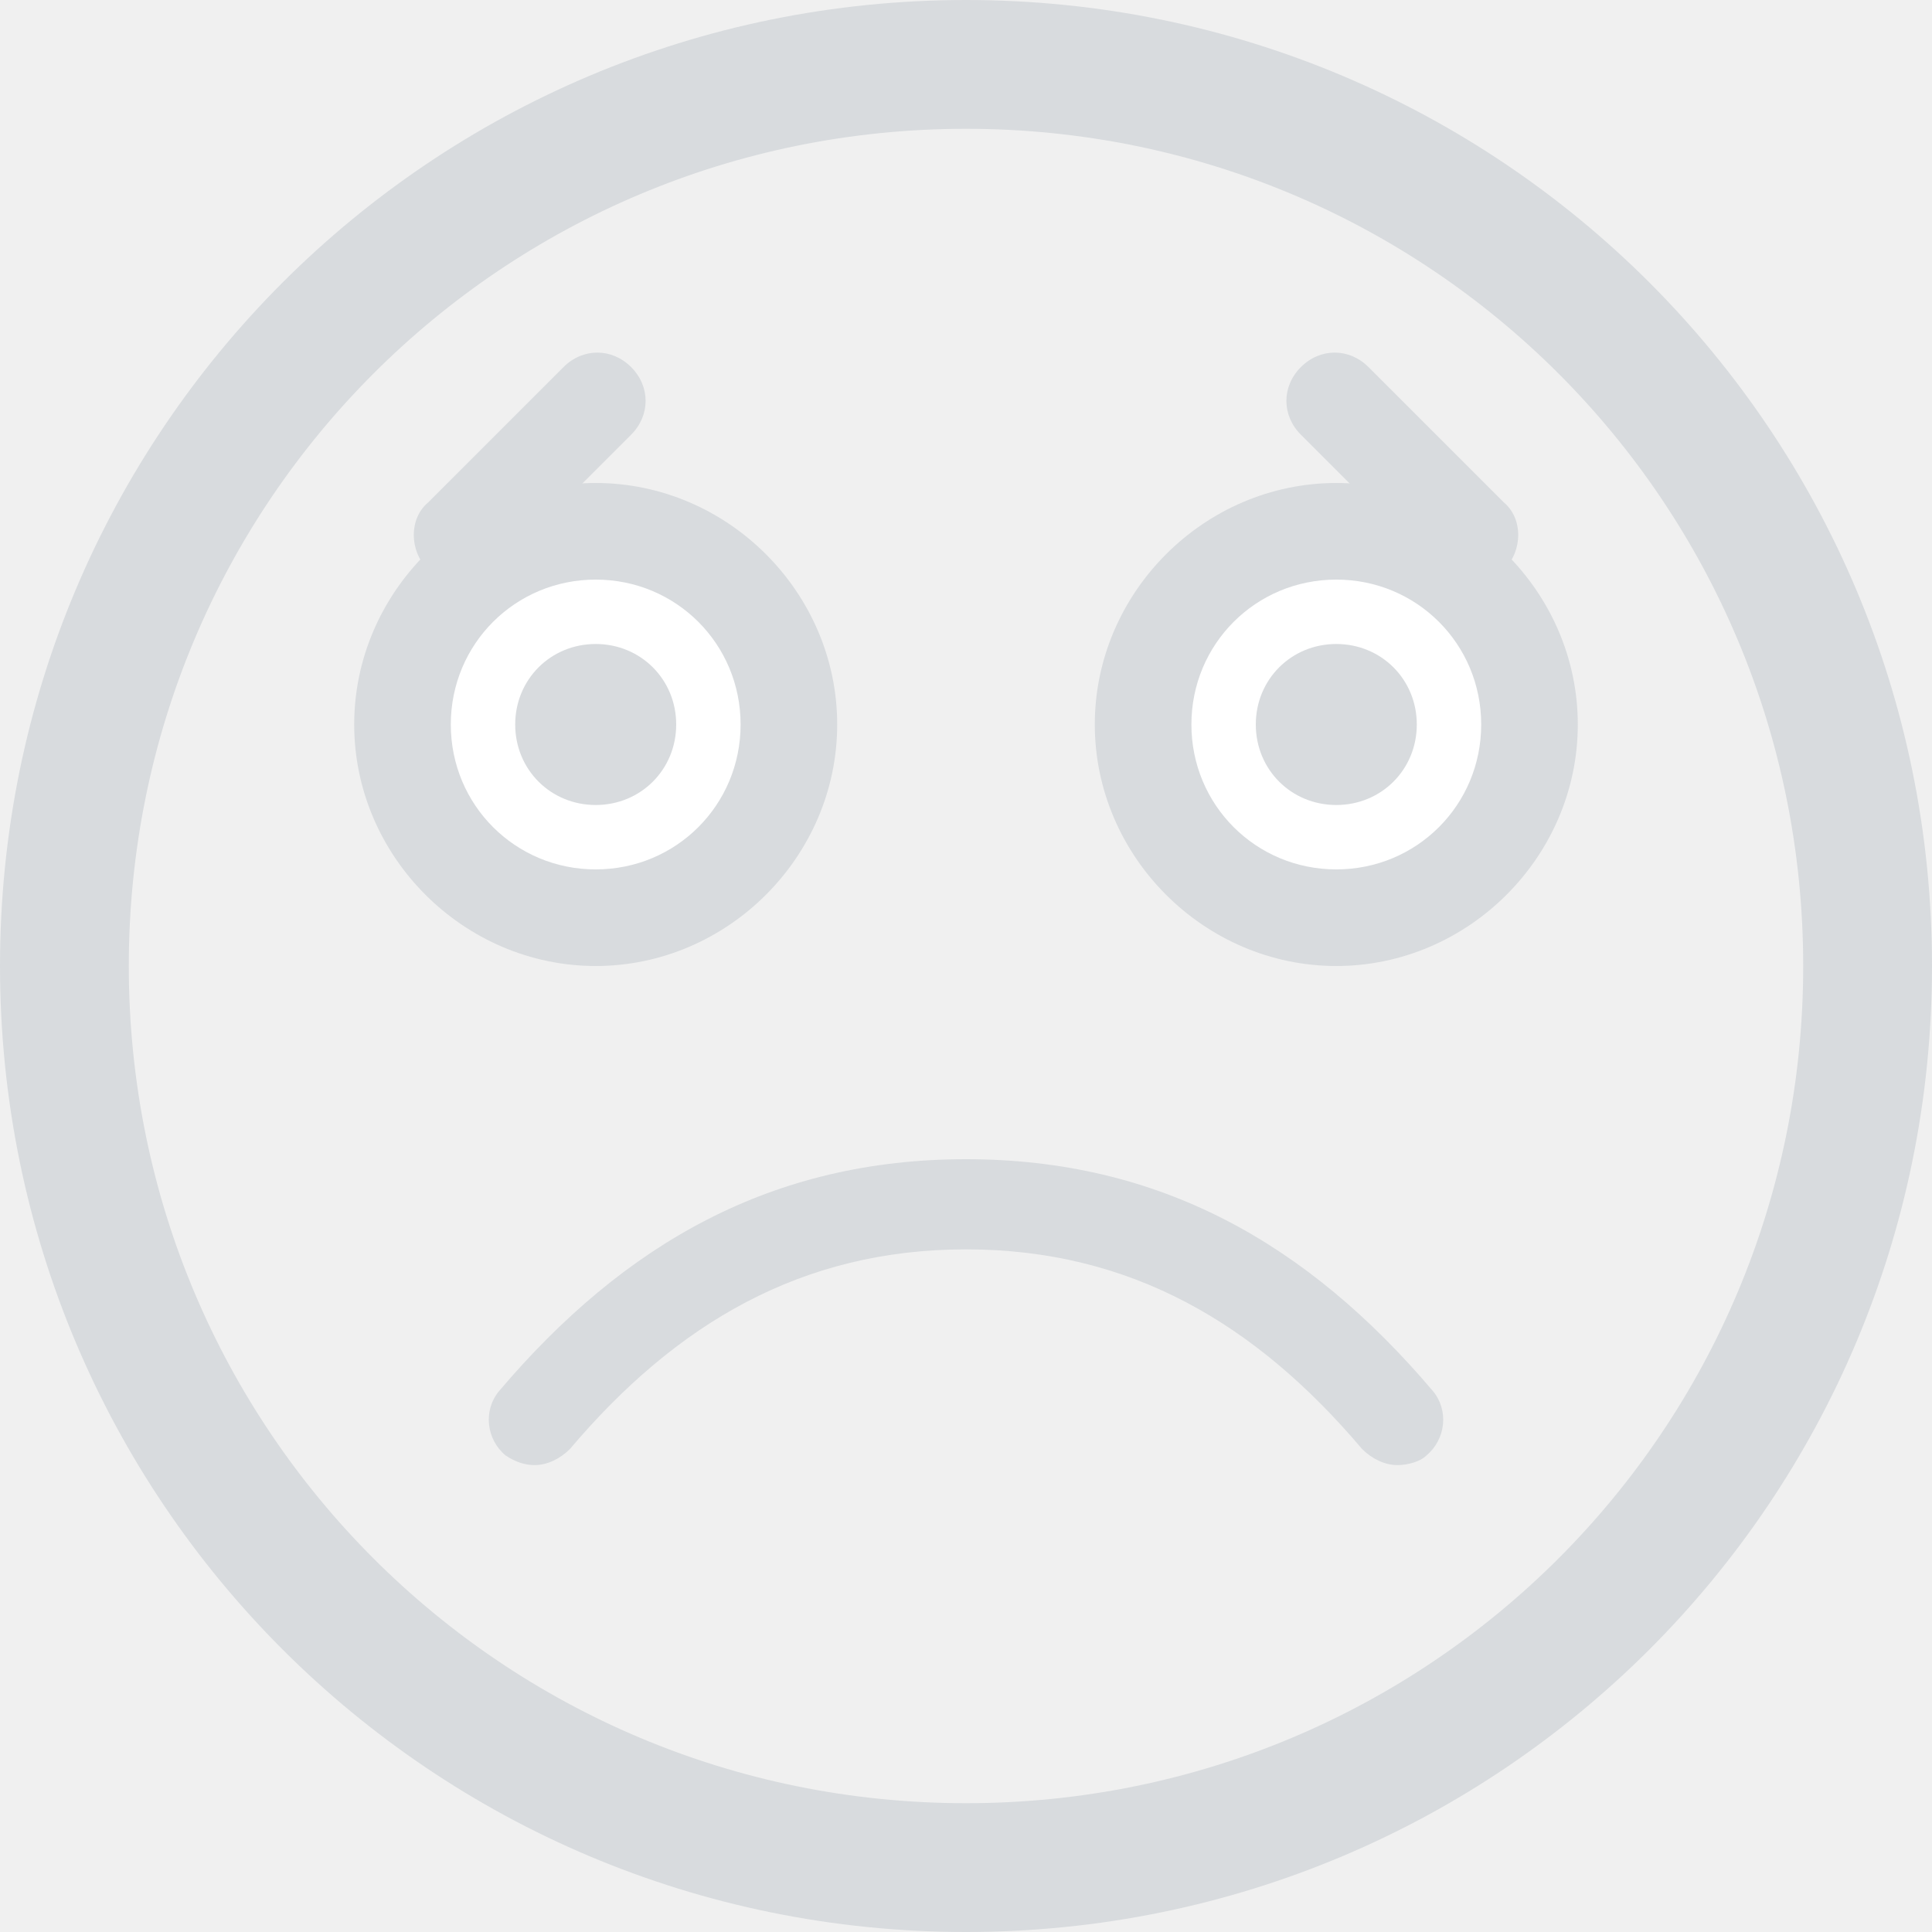
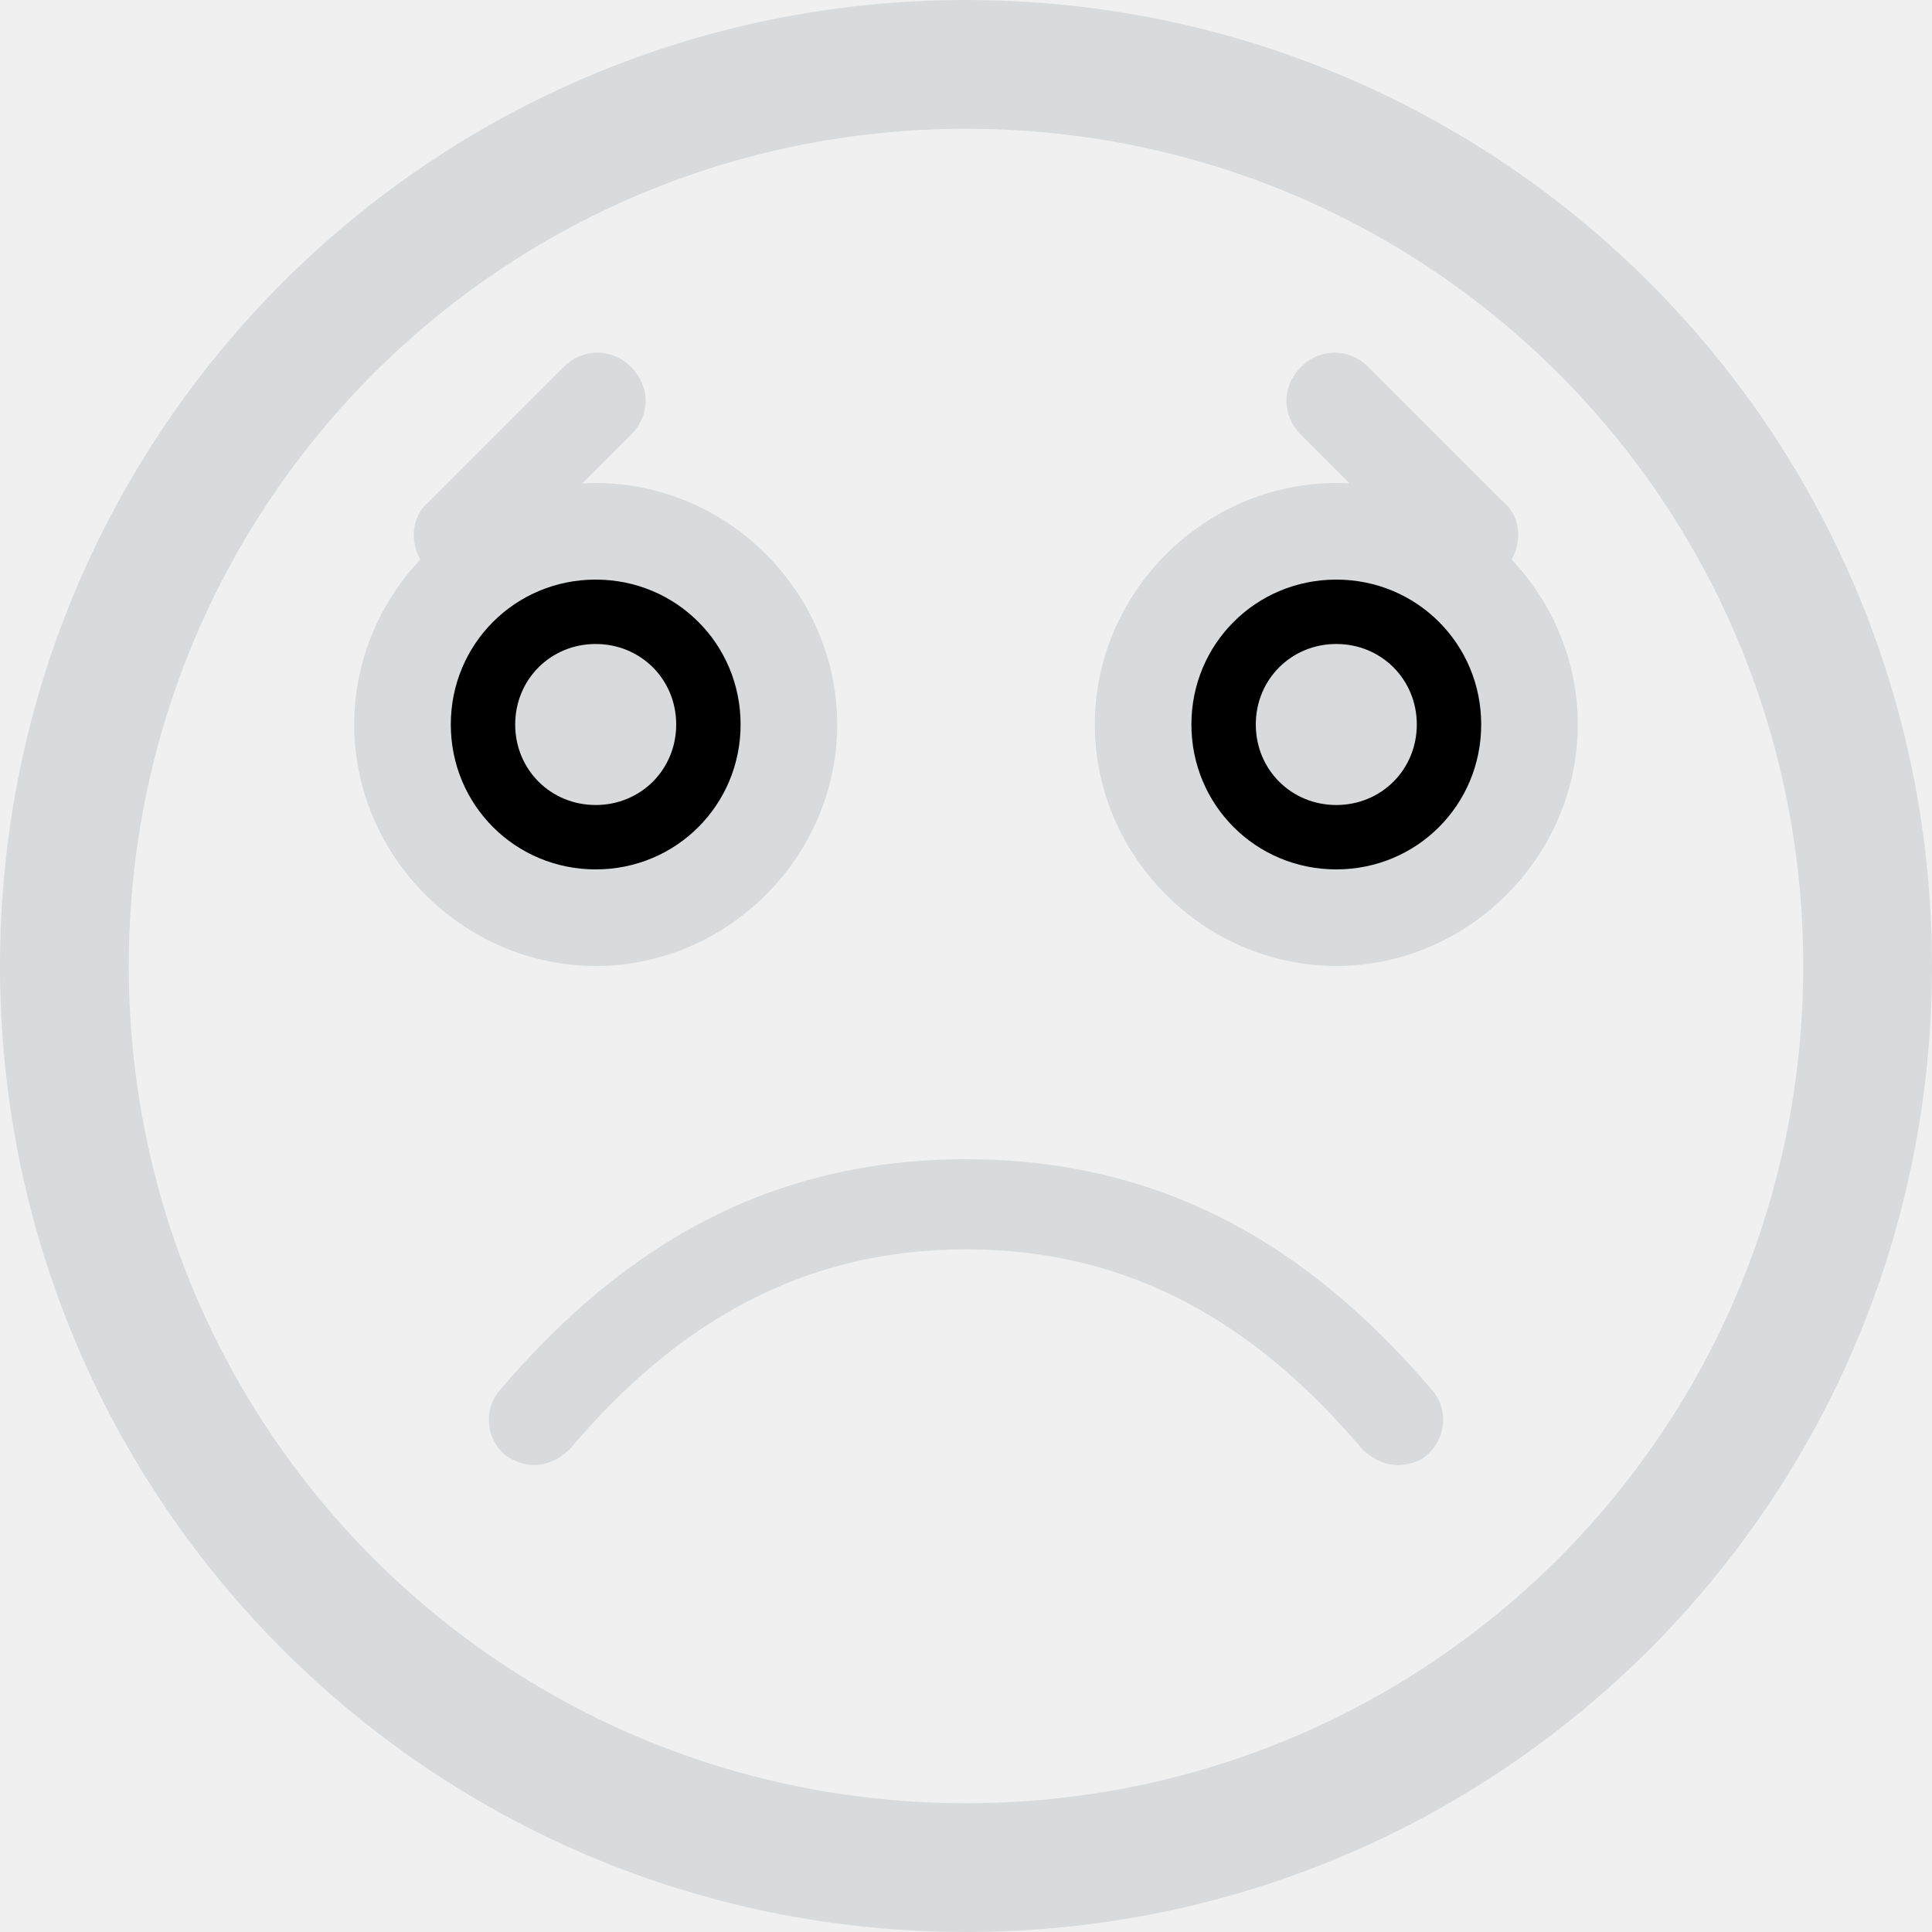
<svg xmlns="http://www.w3.org/2000/svg" id="Layer_1" viewBox="0 0 60 60">
-   <style>.st0,.st1{fill:#d8dbde}.st1,.st2{fill-rule:evenodd;clip-rule:evenodd}.st2{fill:#fff}</style>
+   <style>.st0,.st1{fill:#d8dbde}.st1,.st2{fill-rule:evenodd;clip-rule:evenodd}.st2{fill:#fff}.st3{fill:#000;}</style>
  <path class="st0" d="M44.5 43.2C40.6 38.6 36 36 30 36s-10.6 2.6-14.5 7.2c-.5.6-.4 1.5.2 2 .3.2.6.3.9.3.4 0 .8-.2 1.1-.5 3.3-3.9 7.2-6.2 12.3-6.2 5.1 0 9 2.3 12.3 6.2.3.3.7.5 1.1.5.3 0 .7-.1.9-.3.6-.5.7-1.4.2-2z" />
  <path class="st1" d="M30 60C13.4 60 0 46.6 0 30S13.4 0 30 0s30 13.4 30 30-13.4 30-30 30zm0-56C15.6 4 4 15.6 4 30s11.6 26 26 26 26-11.6 26-26S44.4 4 30 4z" />
  <path class="st1" d="M18.5 15c4.1 0 7.5 3.4 7.5 7.5S22.6 30 18.5 30 11 26.6 11 22.5s3.4-7.5 7.5-7.5z" />
-   <path class="st2" d="M18.5 18c2.5 0 4.5 2 4.5 4.5S21 27 18.5 27 14 25 14 22.5s2-4.5 4.5-4.5z" />
+   <path class="st3" d="M18.5 18c2.5 0 4.5 2 4.5 4.5S21 27 18.5 27 14 25 14 22.5s2-4.5 4.5-4.5z" />
  <path class="st1" d="M18.5 20c1.4 0 2.5 1.1 2.5 2.5S19.9 25 18.5 25 16 23.9 16 22.5s1.1-2.5 2.5-2.5zm-5.2-4.4l4.2-4.2c.6-.6 1.5-.6 2.1 0 .6.6.6 1.5 0 2.1l-4.2 4.2c-.6.6-1.5.6-2.1 0-.6-.6-.6-1.6 0-2.1zm28.2-.6c4.1 0 7.5 3.4 7.5 7.5S45.6 30 41.5 30 34 26.6 34 22.5s3.4-7.5 7.5-7.5z" />
-   <path class="st2" d="M41.5 18c2.5 0 4.5 2 4.5 4.5S44 27 41.5 27 37 25 37 22.5s2-4.5 4.5-4.5z" />
+   <path class="st3" d="M41.5 18c2.5 0 4.5 2 4.5 4.5S44 27 41.5 27 37 25 37 22.5s2-4.5 4.5-4.5z" />
  <path class="st1" d="M41.5 20c1.4 0 2.5 1.1 2.5 2.5S42.9 25 41.5 25 39 23.9 39 22.5s1.1-2.5 2.5-2.5zm5.2-4.4l-4.2-4.2c-.6-.6-1.5-.6-2.1 0-.6.6-.6 1.5 0 2.1l4.2 4.2c.6.6 1.5.6 2.1 0 .6-.6.6-1.6 0-2.1z" />
</svg>
